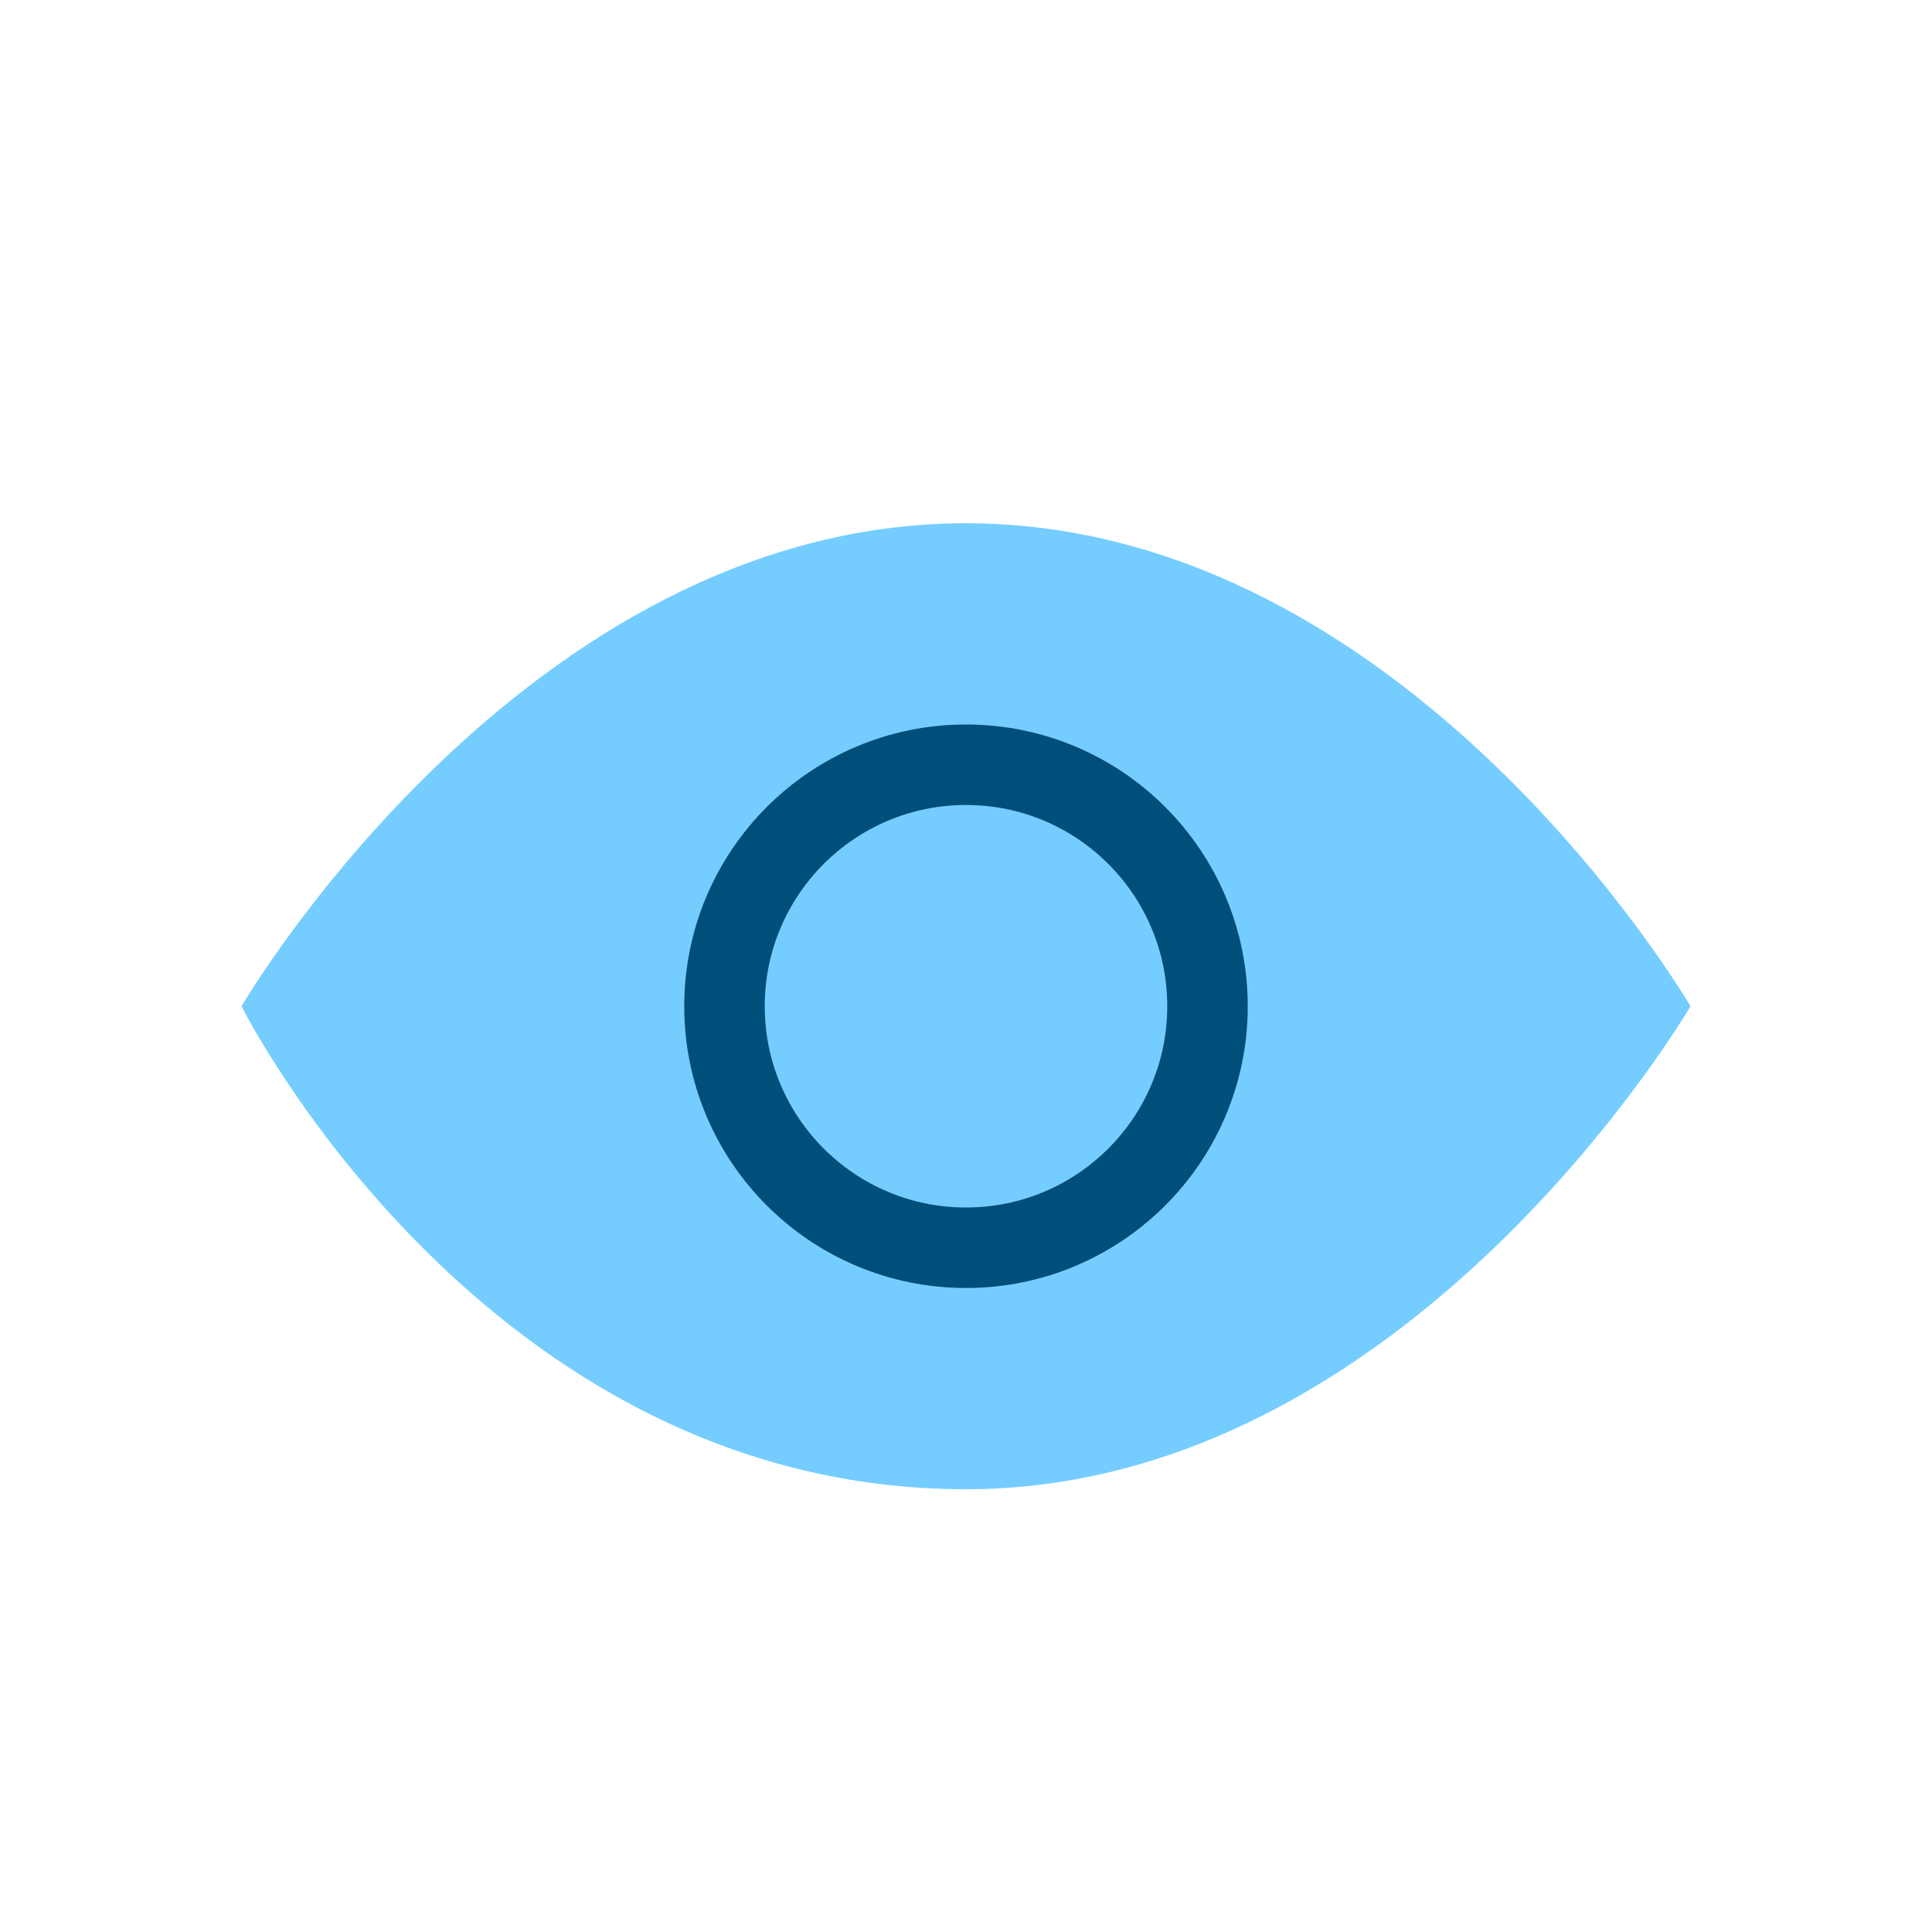
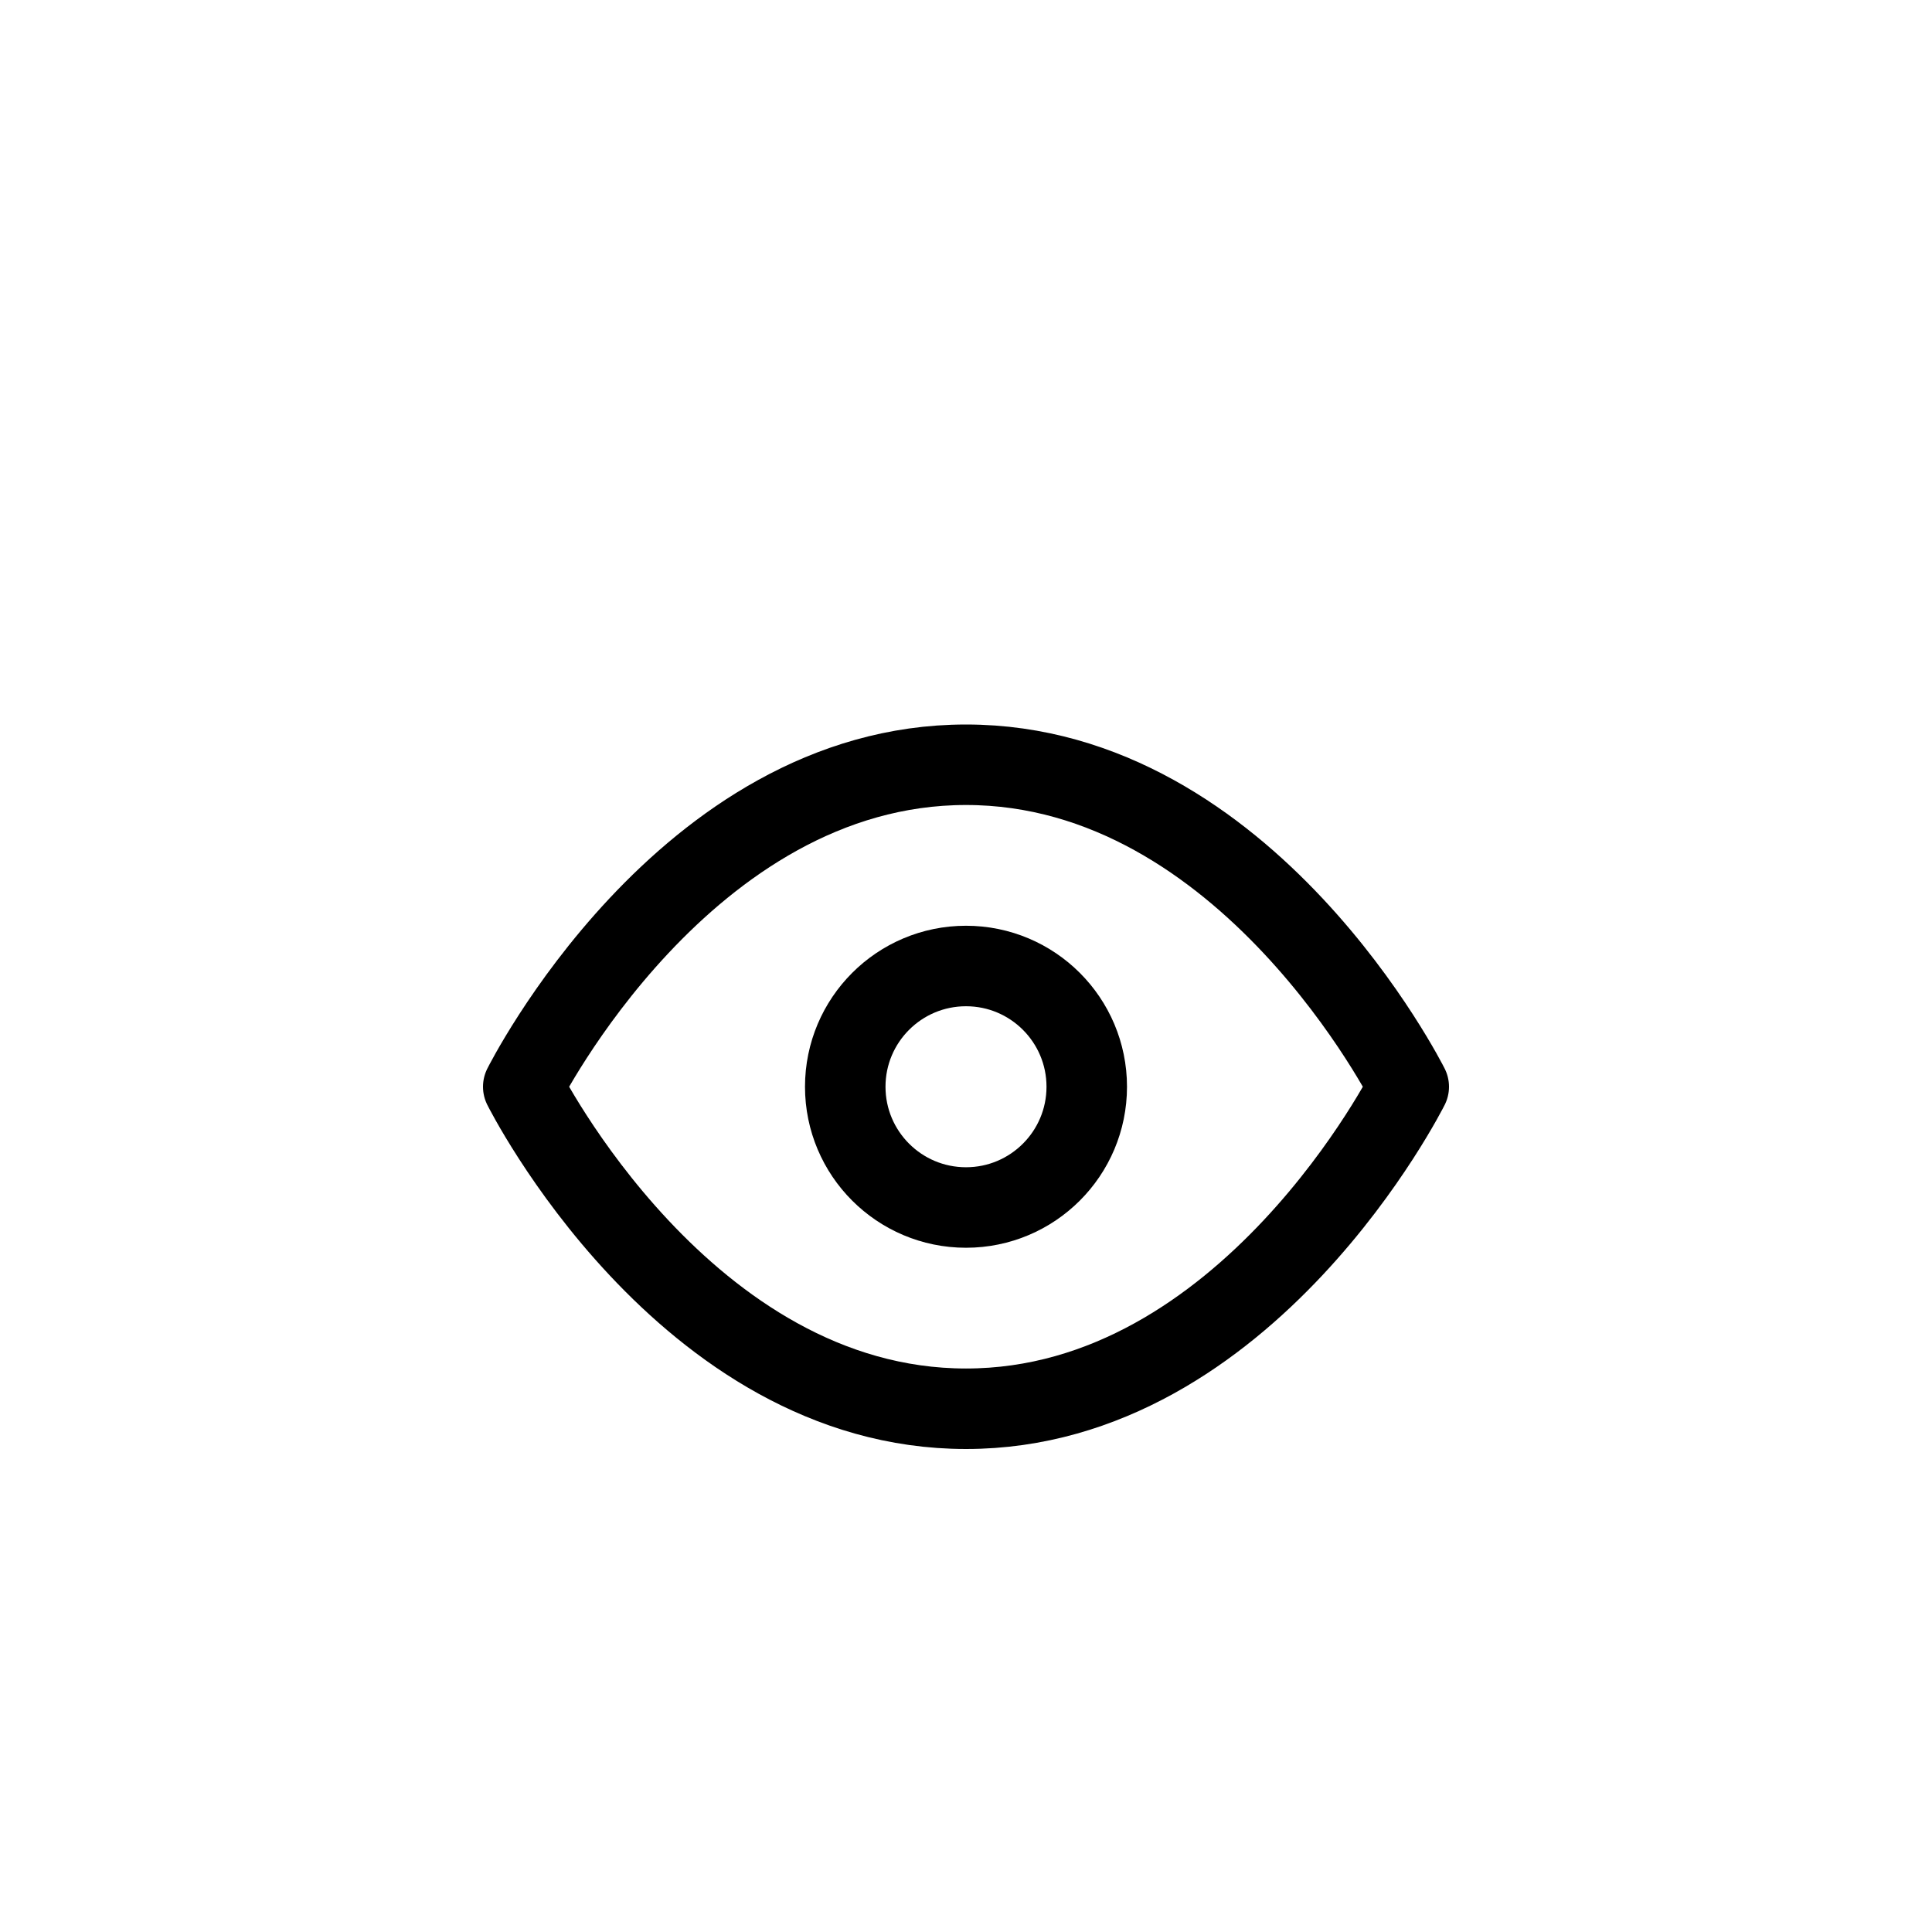
- <svg xmlns="http://www.w3.org/2000/svg" data-name="Layer 1" width="48" height="48" viewBox="0 0 48 48">
-   <path d="M42 25s-7 12-18 12C12 37 6 25 6 25s7-12 18-12 18 12 18 12z" fill="#75cdff" />
-   <circle cx="24" cy="25" r="6" fill="none" stroke="#004e7a" stroke-linecap="round" stroke-miterlimit="10" stroke-width="2" />
+ <svg xmlns="http://www.w3.org/2000/svg" width="48" height="48" viewBox="0 0 48 48">
+   <g fill="none" stroke="#000" stroke-linecap="round" stroke-linejoin="round" stroke-width="2">
+     <path d="M13 27s4-8 11-8 11 8 11 8-4 8-11 8-11-8-11-8z" />
+     <circle cx="24" cy="27" r="3" />
+   </g>
</svg>
